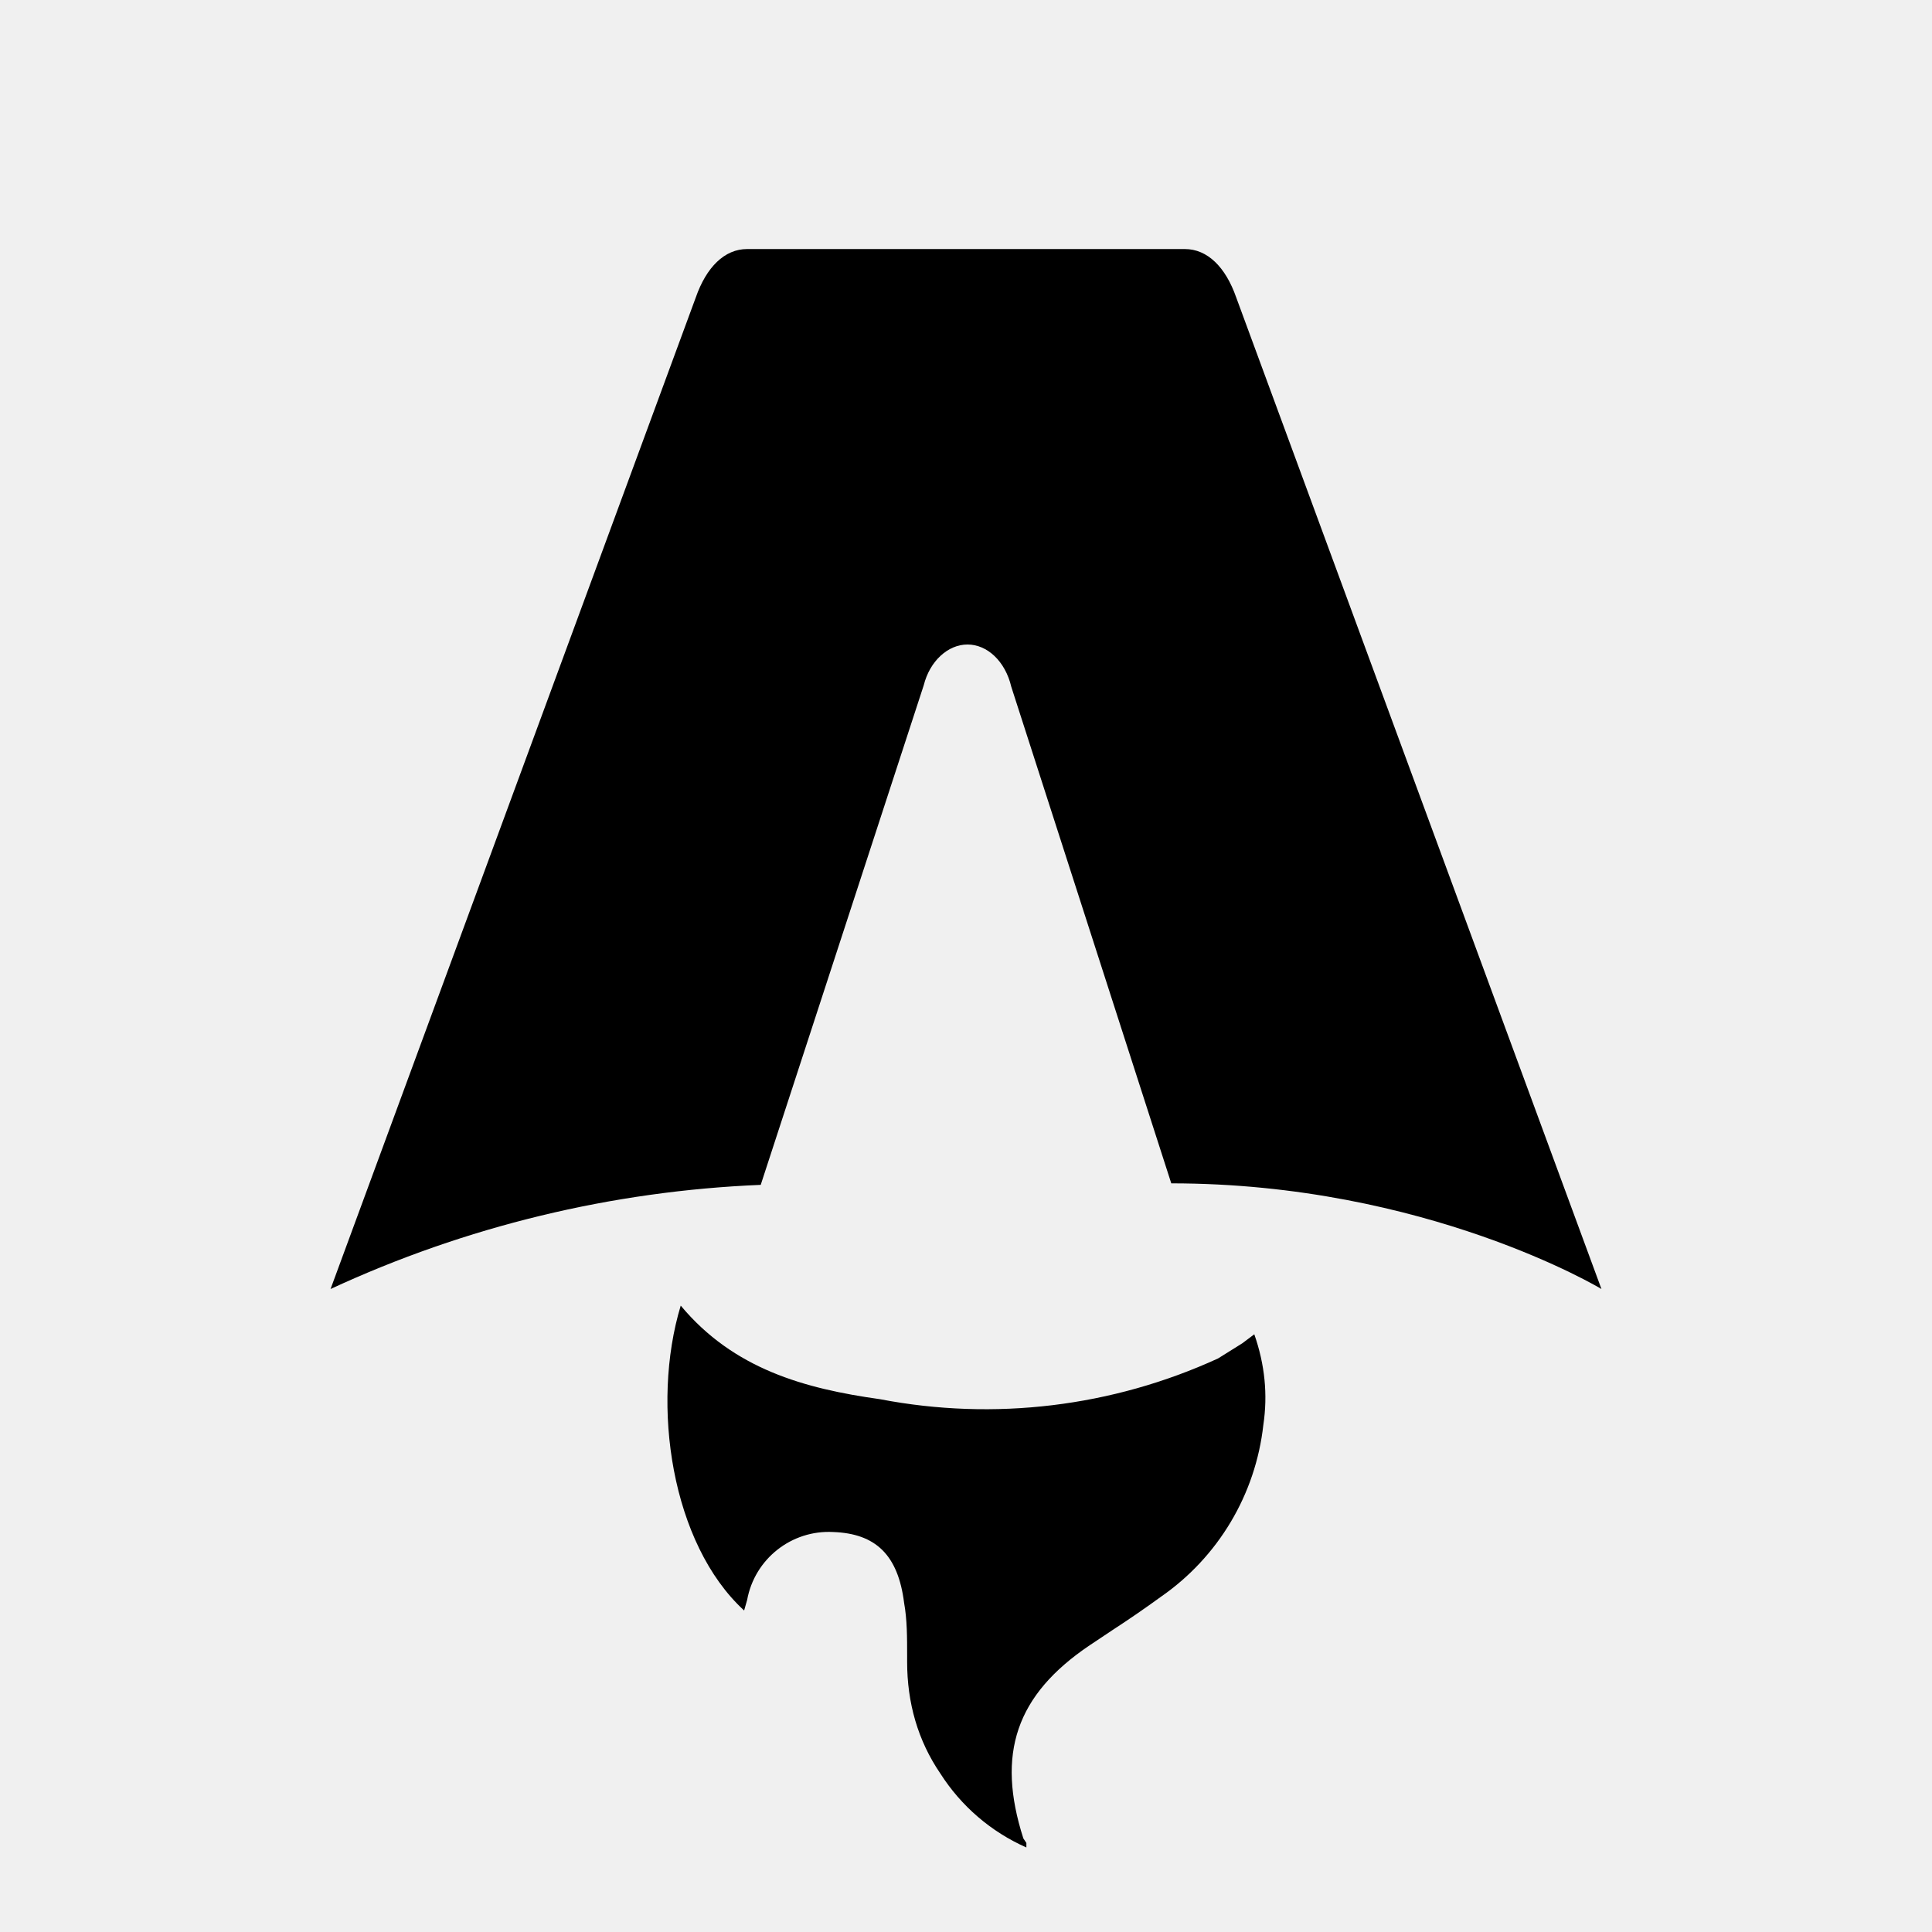
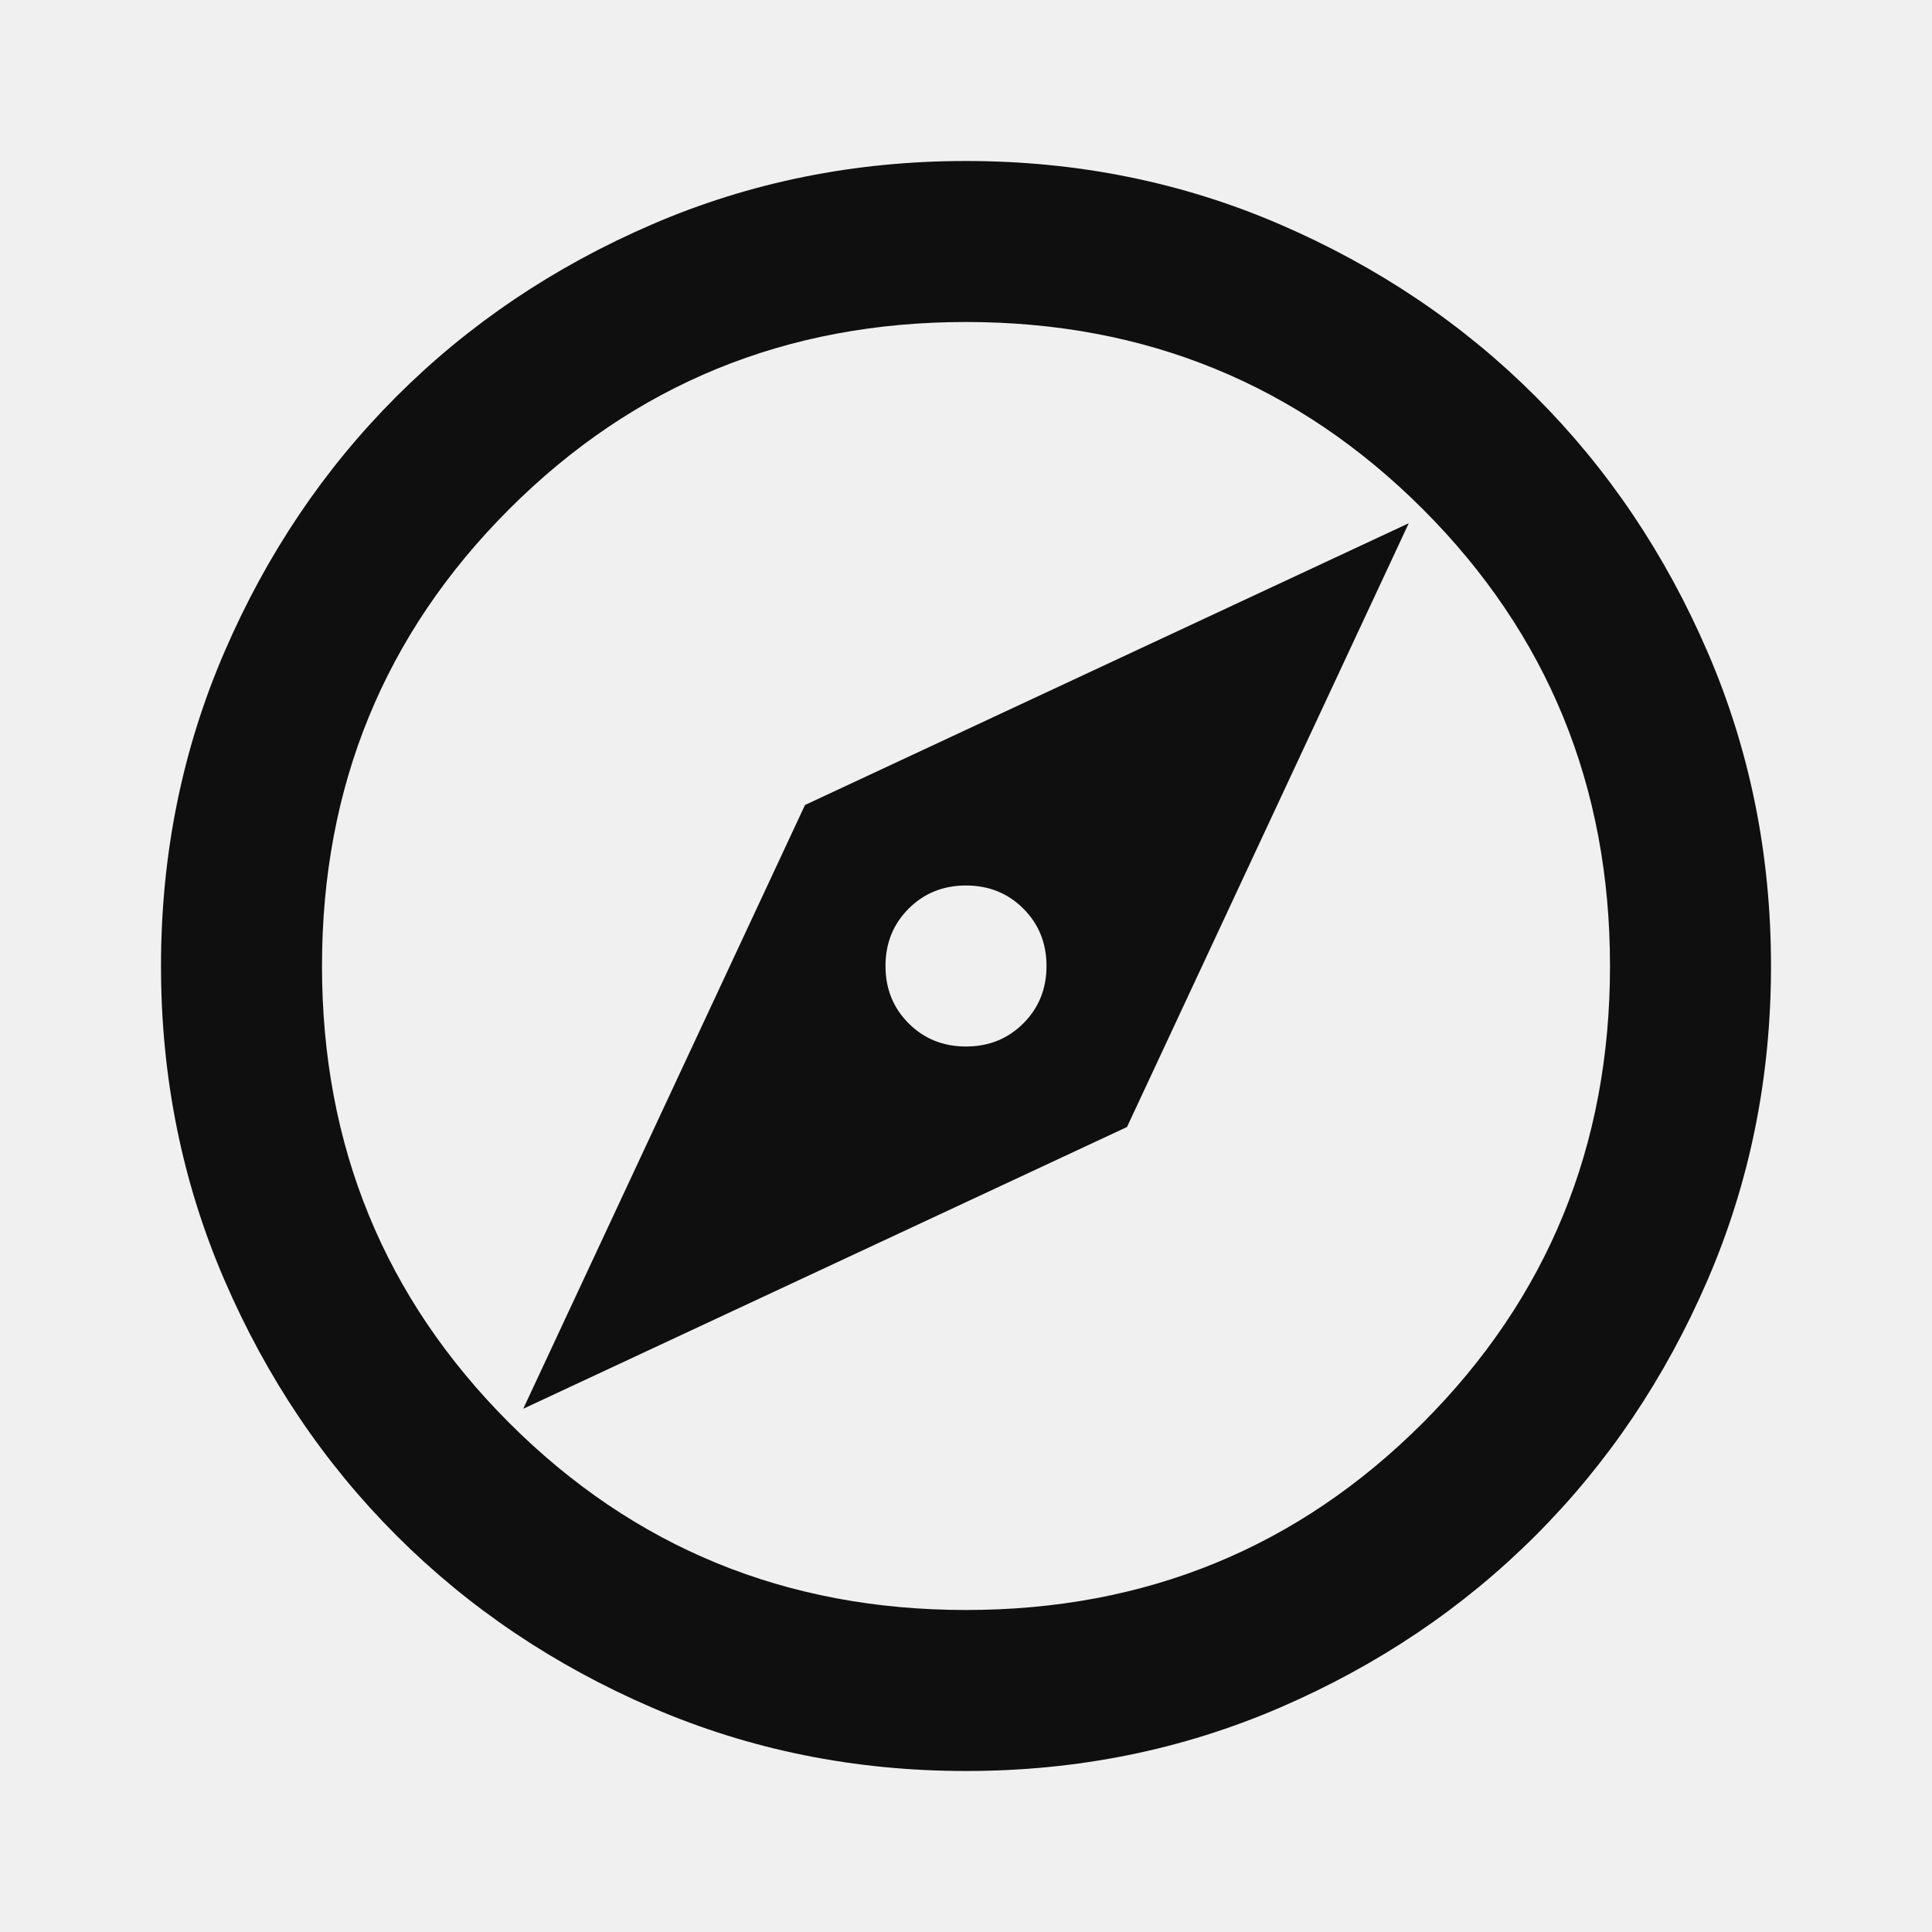
- <svg xmlns="http://www.w3.org/2000/svg" fill="none" viewBox="0 0 128 128">
-   <path d="M50.4 78.5a75.1 75.1 0 0 0-28.5 6.9l24.2-65.7c.7-2 1.9-3.2 3.4-3.2h29c1.5 0 2.7 1.2 3.4 3.2l24.2 65.7s-11.6-7-28.5-7L67 45.5c-.4-1.7-1.6-2.8-2.9-2.8-1.3 0-2.5 1.1-2.9 2.7L50.4 78.5Zm-1.1 28.2Zm-4.2-20.2c-2 6.6-.6 15.8 4.2 20.2a17.5 17.5 0 0 1 .2-.7 5.5 5.5 0 0 1 5.7-4.5c2.8.1 4.3 1.5 4.7 4.7.2 1.1.2 2.3.2 3.5v.4c0 2.7.7 5.2 2.2 7.4a13 13 0 0 0 5.7 4.9v-.3l-.2-.3c-1.8-5.6-.5-9.5 4.4-12.8l1.5-1a73 73 0 0 0 3.2-2.2 16 16 0 0 0 6.8-11.4c.3-2 .1-4-.6-6l-.8.6-1.6 1a37 37 0 0 1-22.4 2.7c-5-.7-9.7-2-13.2-6.2Z" />
+ <svg xmlns="http://www.w3.org/2000/svg" height="24" width="24" viewBox="0 -960 960 960">
+   <path d="m260-260 300-140 140-300-300 140-140 300Zm220-180q-17 0-28.5-11.5T440-480q0-17 11.5-28.5T480-520q17 0 28.5 11.5T520-480q0 17-11.5 28.5T480-440Zm0 360q-83 0-156-31.5T197-197q-54-54-85.5-127T80-480q0-83 31.5-156T197-763q54-54 127-85.5T480-880q83 0 156 31.5T763-763q54 54 85.5 127T880-480q0 83-31.5 156T763-197q-54 54-127 85.5T480-80Zm0-80q134 0 227-93t93-227q0-134-93-227t-227-93q-134 0-227 93t-93 227q0 134 93 227t227 93Zm0-320Z" />
  <style>
-         path { fill: #000; }
+         path { fill: #0f0f0f; }
        @media (prefers-color-scheme: dark) {
-             path { fill: #FFF; }
+             path { fill: #f5f7f9; }
        }
    </style>
</svg>
